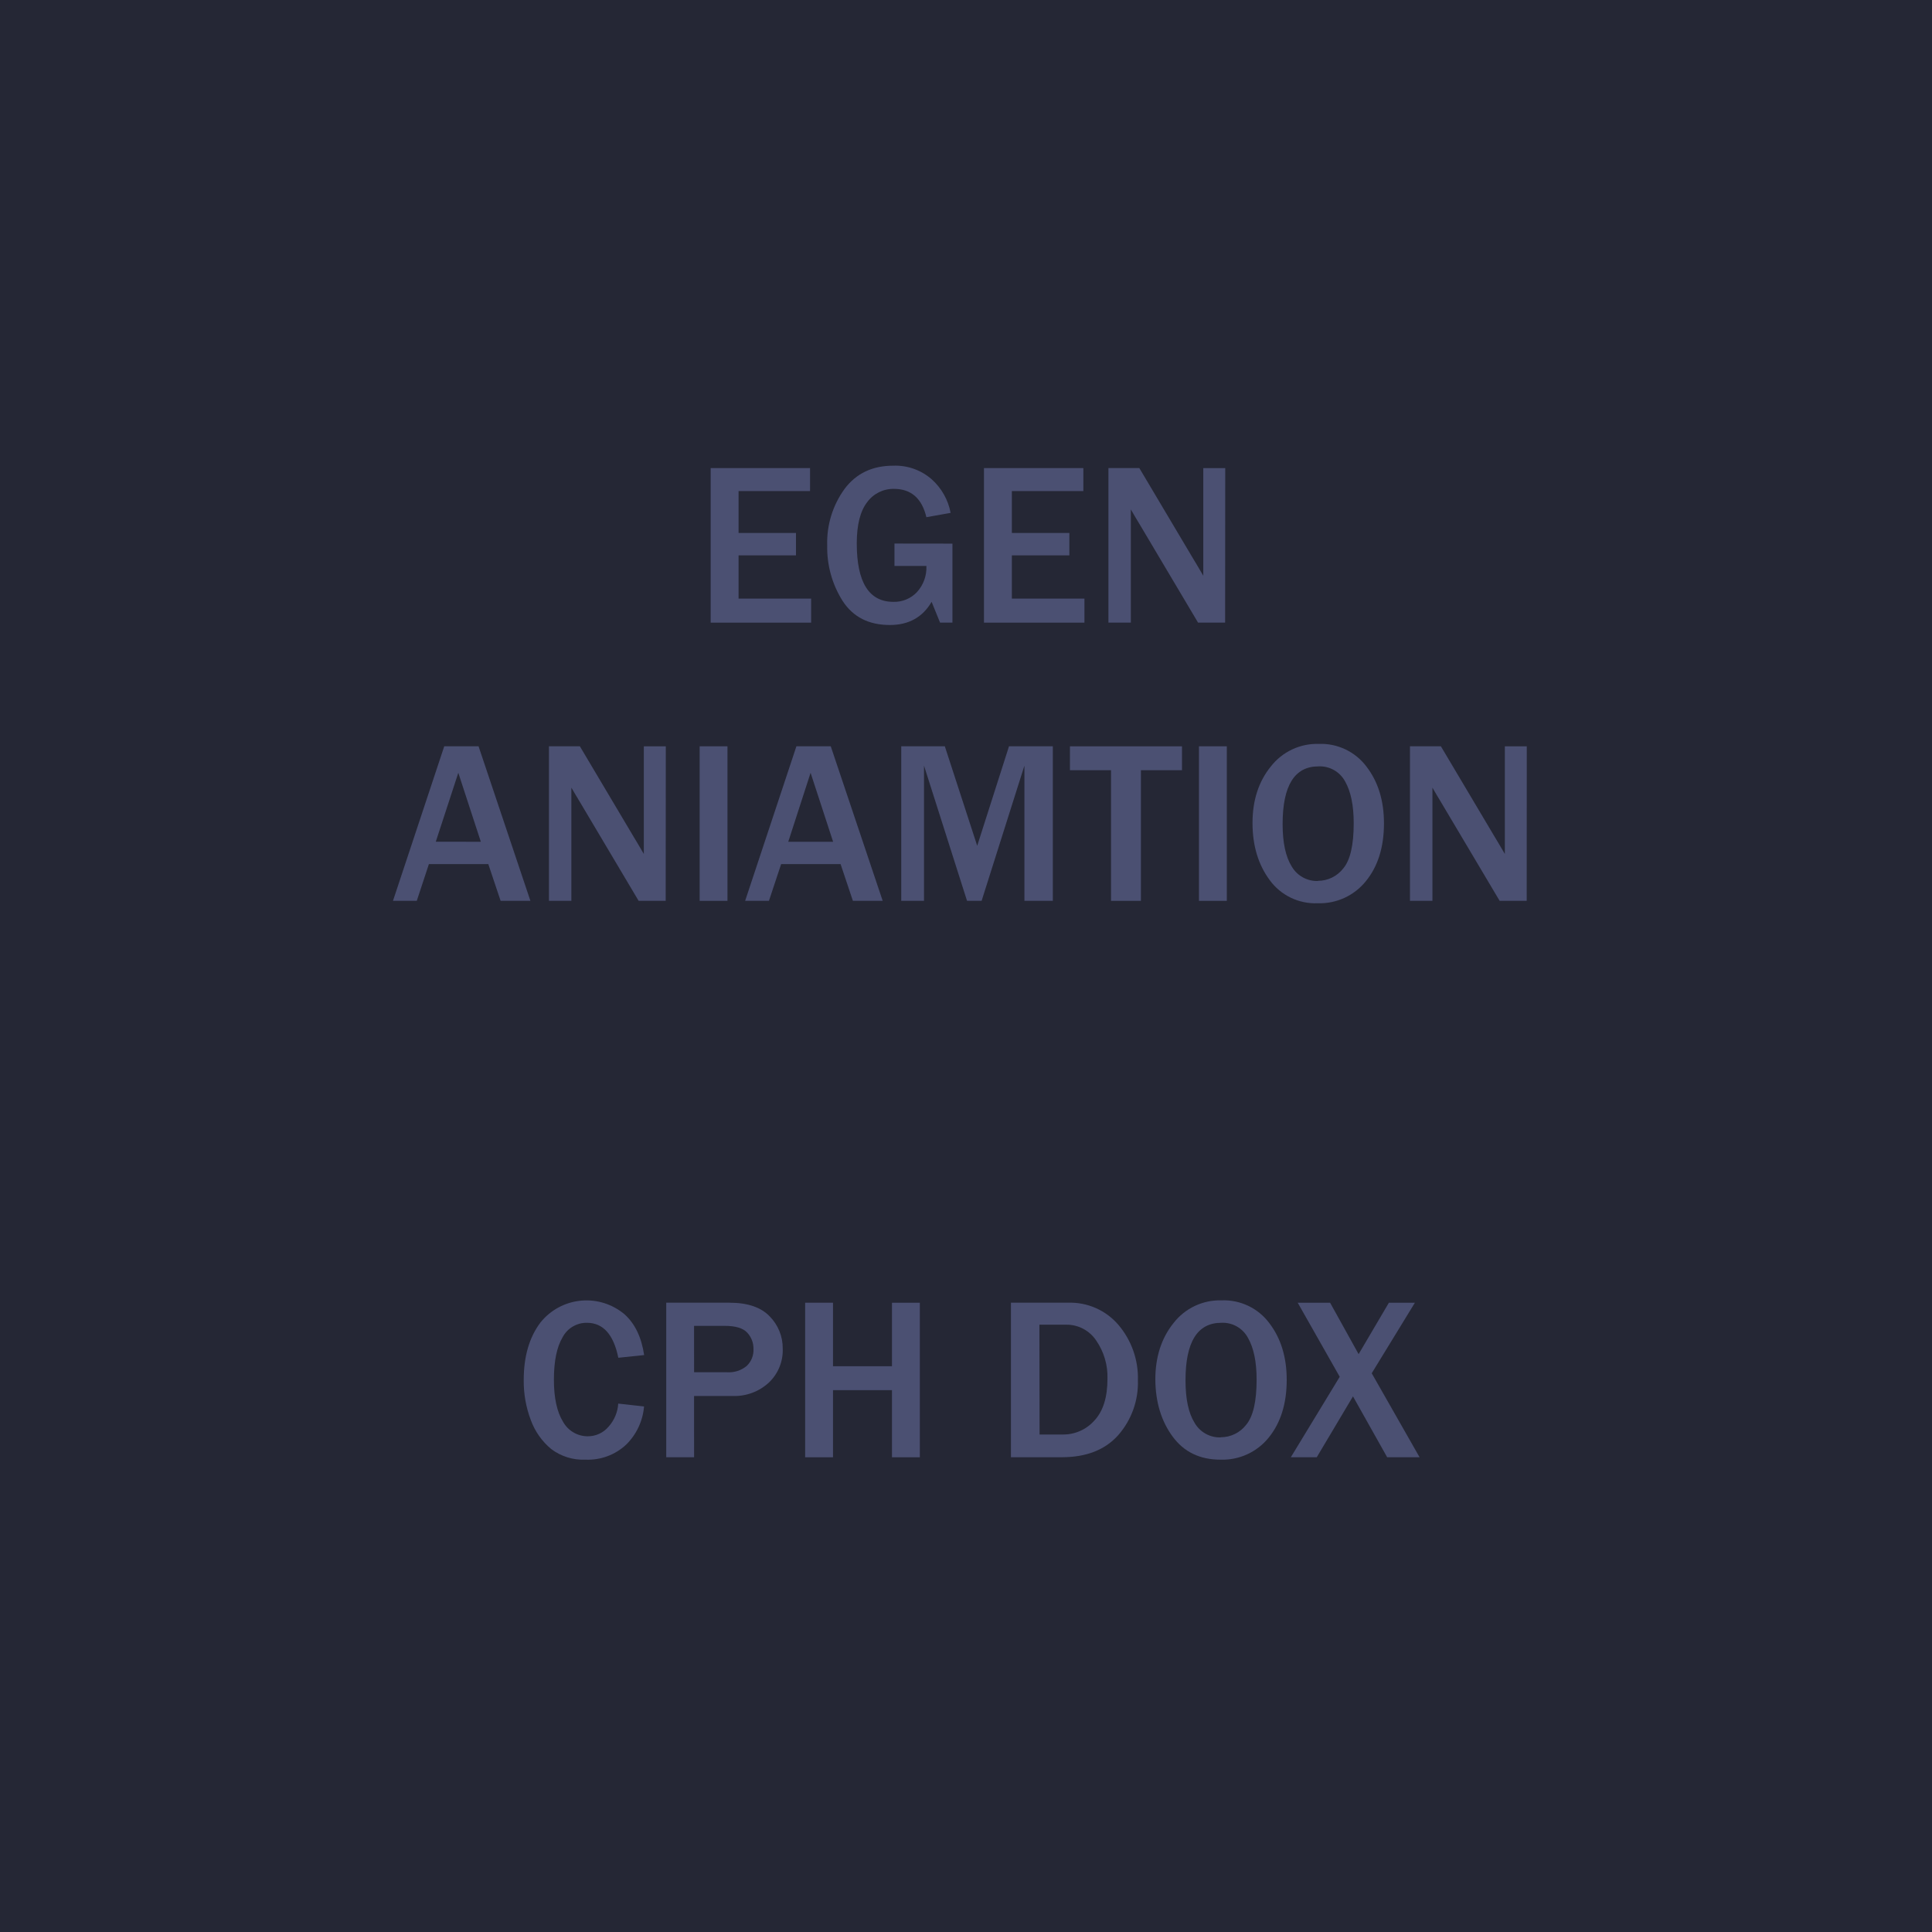
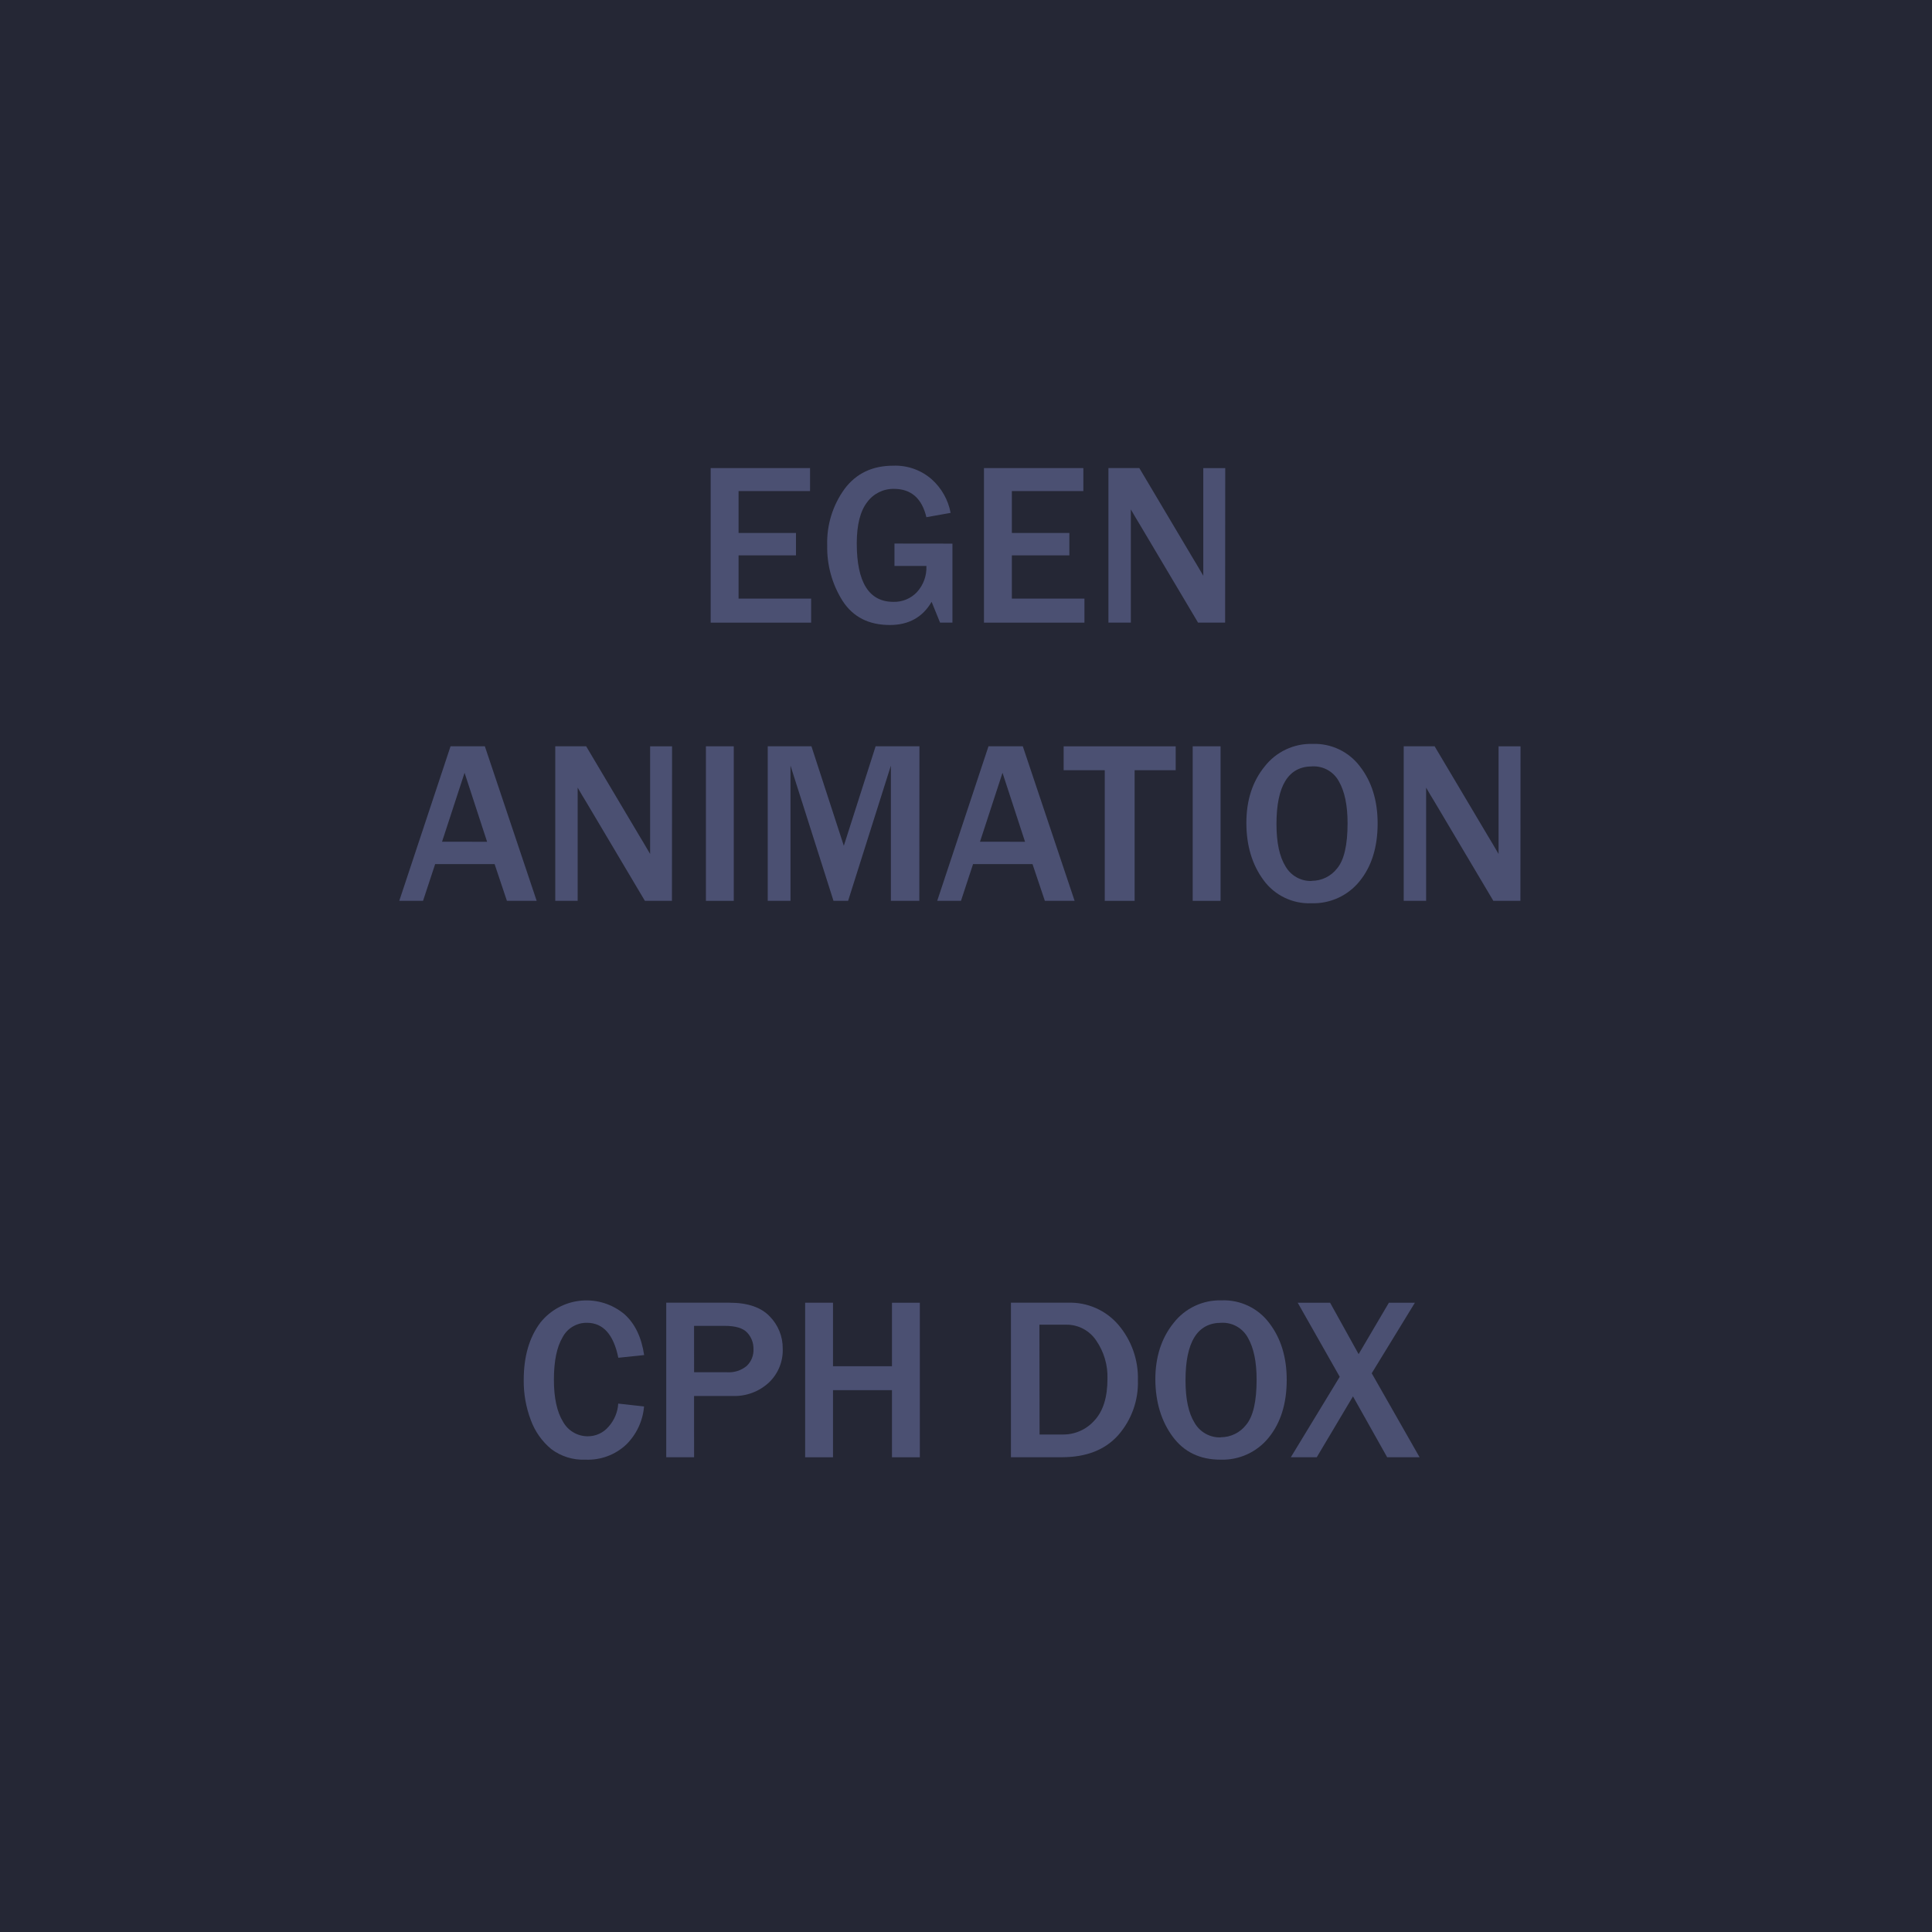
<svg xmlns="http://www.w3.org/2000/svg" id="Layer_1" data-name="Layer 1" viewBox="0 0 500 500">
  <defs>
    <style>.cls-1{fill:#252735;}.cls-2{fill:#4b5072;}</style>
  </defs>
  <rect class="cls-1" width="500" height="500" />
  <path class="cls-2" d="M209.92,161.14h-26v-40h25.72v5.95H191.14v10.84H206v5.8H191.14v11.19h18.78Z" />
  <path class="cls-2" d="M246.49,140.69v20.45h-3.2l-2.19-5.39q-3.49,6-10.81,6-8.17,0-12.21-6.21a25.9,25.9,0,0,1-4-14.39,23.65,23.65,0,0,1,4.5-14.63q4.5-6,12.58-6a14.28,14.28,0,0,1,9.94,3.5,15.47,15.47,0,0,1,4.92,8.71l-6.27,1.12q-1.75-7.34-8.41-7.33a8.37,8.37,0,0,0-6.93,3.46q-2.67,3.45-2.68,10.63,0,15.15,9.49,15.15a8.06,8.06,0,0,0,6.11-2.55,9.39,9.39,0,0,0,2.42-6.74h-8.26v-5.8Z" />
  <path class="cls-2" d="M280.65,161.14h-26v-40h25.72v5.95H261.87v10.84h14.88v5.8H261.87v11.19h18.78Z" />
  <path class="cls-2" d="M317.06,161.14h-7l-15.18-25.55-1.14-1.9-1.08-1.85v29.3h-5.8v-40h8l14,23.56c.12.19,1,1.63,2.55,4.3V121.15h5.68Z" />
-   <path class="cls-2" d="M137.27,233.14h-7.71l-3.19-9.52H111l-3.14,9.52H101.7l13.27-40h8.88Zm-12.83-15.29L118.61,200l-5.83,17.84Z" />
-   <path class="cls-2" d="M172.28,233.14h-7L150.1,207.59l-1.14-1.9c-.24-.39-.6-1-1.09-1.85v29.3h-5.8v-40h8l14,23.56c.12.19,1,1.63,2.55,4.3V193.15h5.69Z" />
-   <path class="cls-2" d="M188.27,233.14h-7.2v-40h7.2Z" />
-   <path class="cls-2" d="M228.44,233.14h-7.71l-3.19-9.52H202.16L199,233.14h-6.16l13.27-40H215Zm-12.83-15.29L209.78,200,204,217.85Z" />
-   <path class="cls-2" d="M272.47,233.14h-7.35v-35l-11.08,35h-3.77l-11.14-35v35h-5.89v-40h11.28l8.38,25.75,8.23-25.75h11.34Z" />
-   <path class="cls-2" d="M295.27,233.14h-7.74V199.33H276.9v-6.18h29v6.18H295.27Z" />
-   <path class="cls-2" d="M317.5,233.14h-7.21v-40h7.21Z" />
-   <path class="cls-2" d="M341,233.76a14.58,14.58,0,0,1-12.41-6q-4.44-6-4.44-14.77t4.72-14.6a15.16,15.16,0,0,1,12.45-5.87,14.72,14.72,0,0,1,12.32,5.87q4.53,5.88,4.53,14.69,0,9.26-4.71,15A15.34,15.34,0,0,1,341,233.76Zm.06-5.8a8.3,8.3,0,0,0,6.59-3.23q2.69-3.22,2.69-11.69,0-6.89-2.22-10.79a7.42,7.42,0,0,0-6.92-3.91q-9.25,0-9.26,14.91,0,7.23,2.36,11A7.56,7.56,0,0,0,341.09,228Z" />
-   <path class="cls-2" d="M395.11,233.14h-7l-15.18-25.55-1.14-1.9c-.24-.39-.6-1-1.08-1.85v29.3H364.9v-40h8l14,23.56c.11.19,1,1.63,2.55,4.3V193.15h5.68Z" />
+   <path class="cls-2" d="M138.89,233.14h-7.7L128,223.62H112.62l-3.14,9.52h-6.15l13.27-40h8.88Zm-12.83-15.29L120.23,200l-5.83,17.84Z" />
+   <path class="cls-2" d="M173.9,233.14h-7l-15.17-25.55-1.15-1.9-1.08-1.85v29.3h-5.8v-40h8l14,23.56c.12.19,1,1.63,2.55,4.3V193.15h5.68Z" />
+   <path class="cls-2" d="M189.9,233.14h-7.21v-40h7.21Z" />
+   <path class="cls-2" d="M237.92,233.14h-7.36v-35l-11.07,35h-3.78l-11.13-35v35h-5.89v-40H210l8.38,25.75,8.23-25.75h11.34Z" />
+   <path class="cls-2" d="M278.11,233.14h-7.7l-3.2-9.52H251.83l-3.13,9.52h-6.15l13.27-40h8.88Zm-12.83-15.29L259.45,200l-5.83,17.84Z" />
+   <path class="cls-2" d="M293.64,233.14h-7.73V199.33H275.27v-6.18h29v6.18H293.64Z" />
+   <path class="cls-2" d="M315.88,233.14h-7.21v-40h7.21Z" />
+   <path class="cls-2" d="M339.4,233.76a14.59,14.59,0,0,1-12.41-6q-4.42-6-4.43-14.77t4.71-14.6a15.18,15.18,0,0,1,12.45-5.87A14.69,14.69,0,0,1,352,198.41q4.53,5.88,4.53,14.69,0,9.26-4.7,15A15.36,15.36,0,0,1,339.4,233.76Zm.06-5.8a8.29,8.29,0,0,0,6.59-3.23q2.7-3.22,2.7-11.69,0-6.89-2.23-10.79a7.4,7.4,0,0,0-6.91-3.91q-9.25,0-9.26,14.91,0,7.23,2.36,11A7.53,7.53,0,0,0,339.46,228Z" />
+   <path class="cls-2" d="M393.48,233.14h-7l-15.17-25.55-1.15-1.9-1.08-1.85v29.3h-5.8v-40h8l14,23.56c.12.19,1,1.63,2.55,4.3V193.15h5.68Z" />
  <path class="cls-2" d="M160,363.25l6.68.74a15.68,15.68,0,0,1-4.64,9.89,14.49,14.49,0,0,1-10.51,3.88,13.71,13.71,0,0,1-8.89-2.76,17.55,17.55,0,0,1-5.26-7.47,28.3,28.3,0,0,1-1.84-10.4q0-9.13,4.33-14.87a15.27,15.27,0,0,1,21.83-2.06q4,3.66,5,10.49l-6.68.7q-1.84-9.06-8.14-9.05a7,7,0,0,0-6.29,3.76q-2.23,3.76-2.24,10.91t2.4,11a7.29,7.29,0,0,0,6.36,3.7,7,7,0,0,0,5.39-2.49A9.87,9.87,0,0,0,160,363.25Z" />
  <path class="cls-2" d="M179.63,377.14h-7.21v-40H188.8q7,0,10.39,3.53a11.68,11.68,0,0,1,3.38,8.34,11.53,11.53,0,0,1-3.66,8.87,13.1,13.1,0,0,1-9.29,3.4h-10Zm0-22h8.53a7.21,7.21,0,0,0,5.09-1.64A5.66,5.66,0,0,0,195,349.1a6,6,0,0,0-1.62-4.21c-1.09-1.18-3-1.76-5.88-1.76h-7.88Z" />
  <path class="cls-2" d="M238.05,377.14h-7.21V359.77H215.58v17.37h-7.21v-40h7.21v16.44h15.26V337.15h7.21Z" />
  <path class="cls-2" d="M261.63,377.14v-40h14.74a16.4,16.4,0,0,1,13.12,5.79,21.2,21.2,0,0,1,5,14.28,20.56,20.56,0,0,1-5.1,14.21q-5.1,5.71-14.59,5.71Zm7.41-5.89h6a10.76,10.76,0,0,0,8.2-3.63q3.38-3.63,3.37-10.81a16.46,16.46,0,0,0-2.94-9.92,9.18,9.18,0,0,0-7.78-4.06H269Z" />
  <path class="cls-2" d="M315.86,377.76q-8,0-12.4-6T299,357q0-8.73,4.71-14.6a15.18,15.18,0,0,1,12.45-5.87,14.69,14.69,0,0,1,12.32,5.87Q333,348.29,333,357.1q0,9.25-4.7,15A15.36,15.36,0,0,1,315.86,377.76Zm.06-5.8a8.29,8.29,0,0,0,6.59-3.23q2.7-3.23,2.7-11.69,0-6.89-2.23-10.79a7.4,7.4,0,0,0-6.91-3.91q-9.27,0-9.26,14.91,0,7.23,2.36,11A7.53,7.53,0,0,0,315.92,372Z" />
  <path class="cls-2" d="M367.39,377.14H359l-8.85-15.76-9.38,15.76h-6.71l12.66-20.83-10.87-19.16h8.38l7.38,13.3,7.83-13.3h6.73L355,355.4Z" />
</svg>
